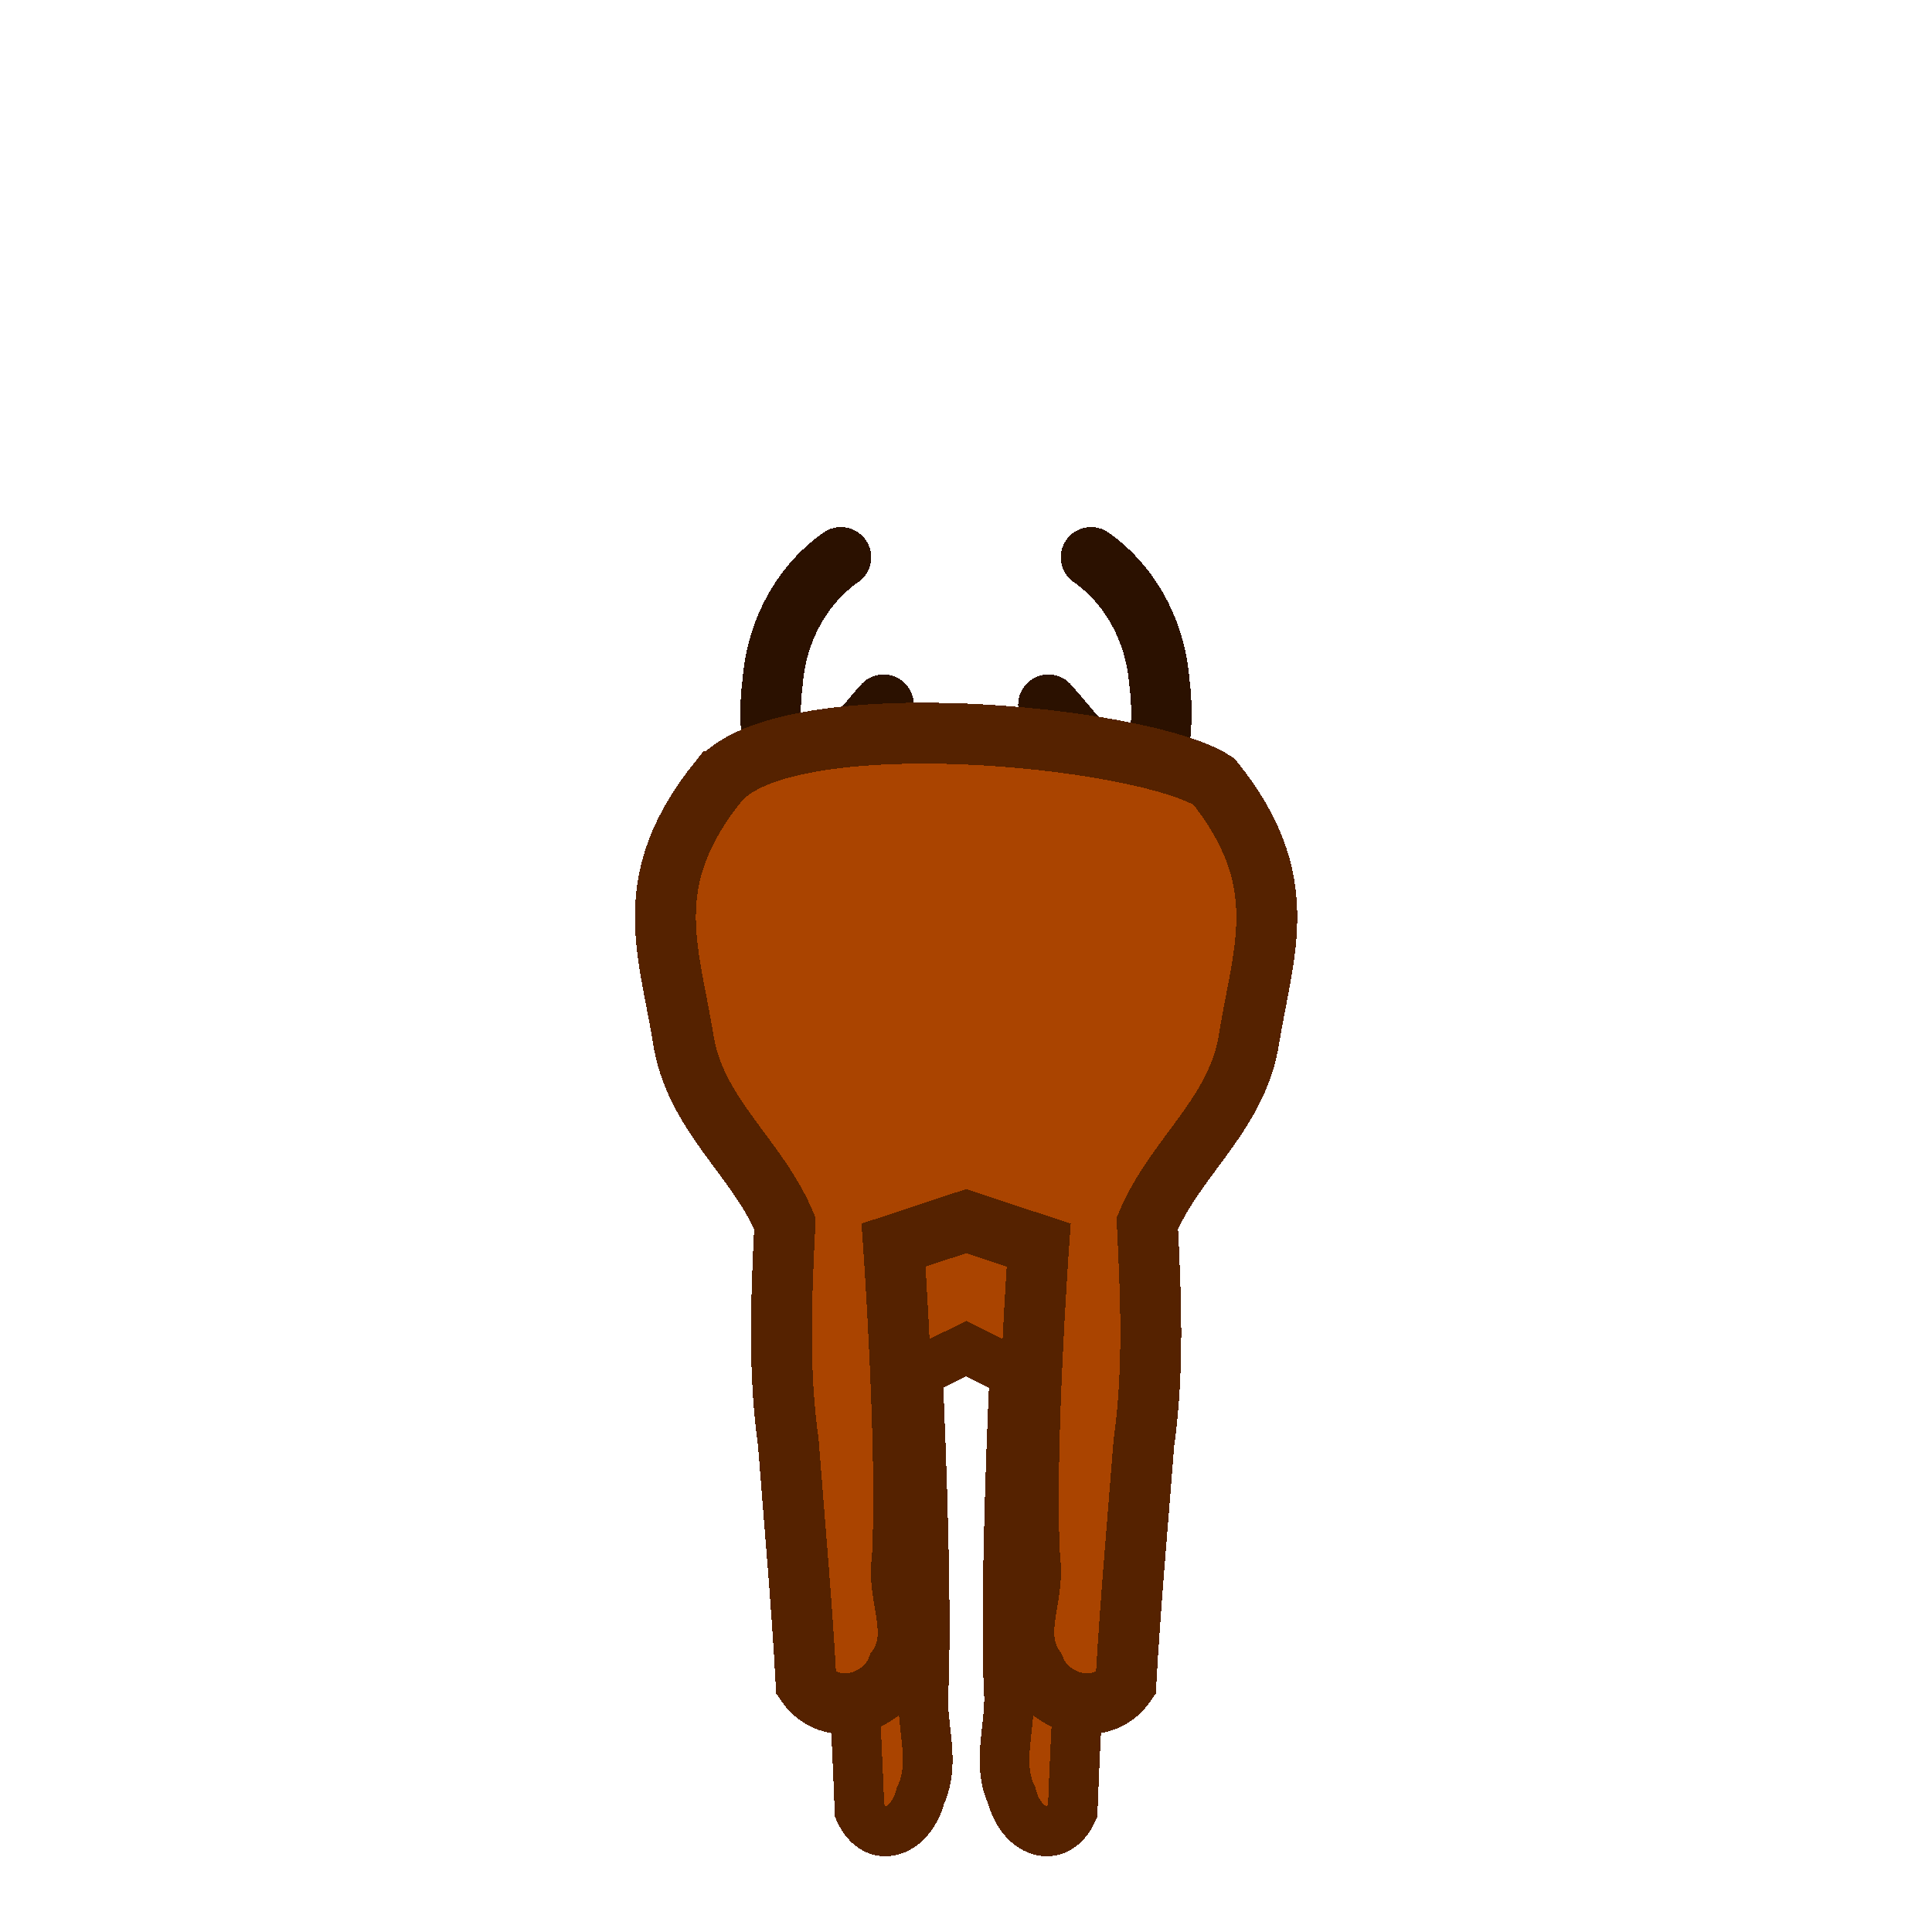
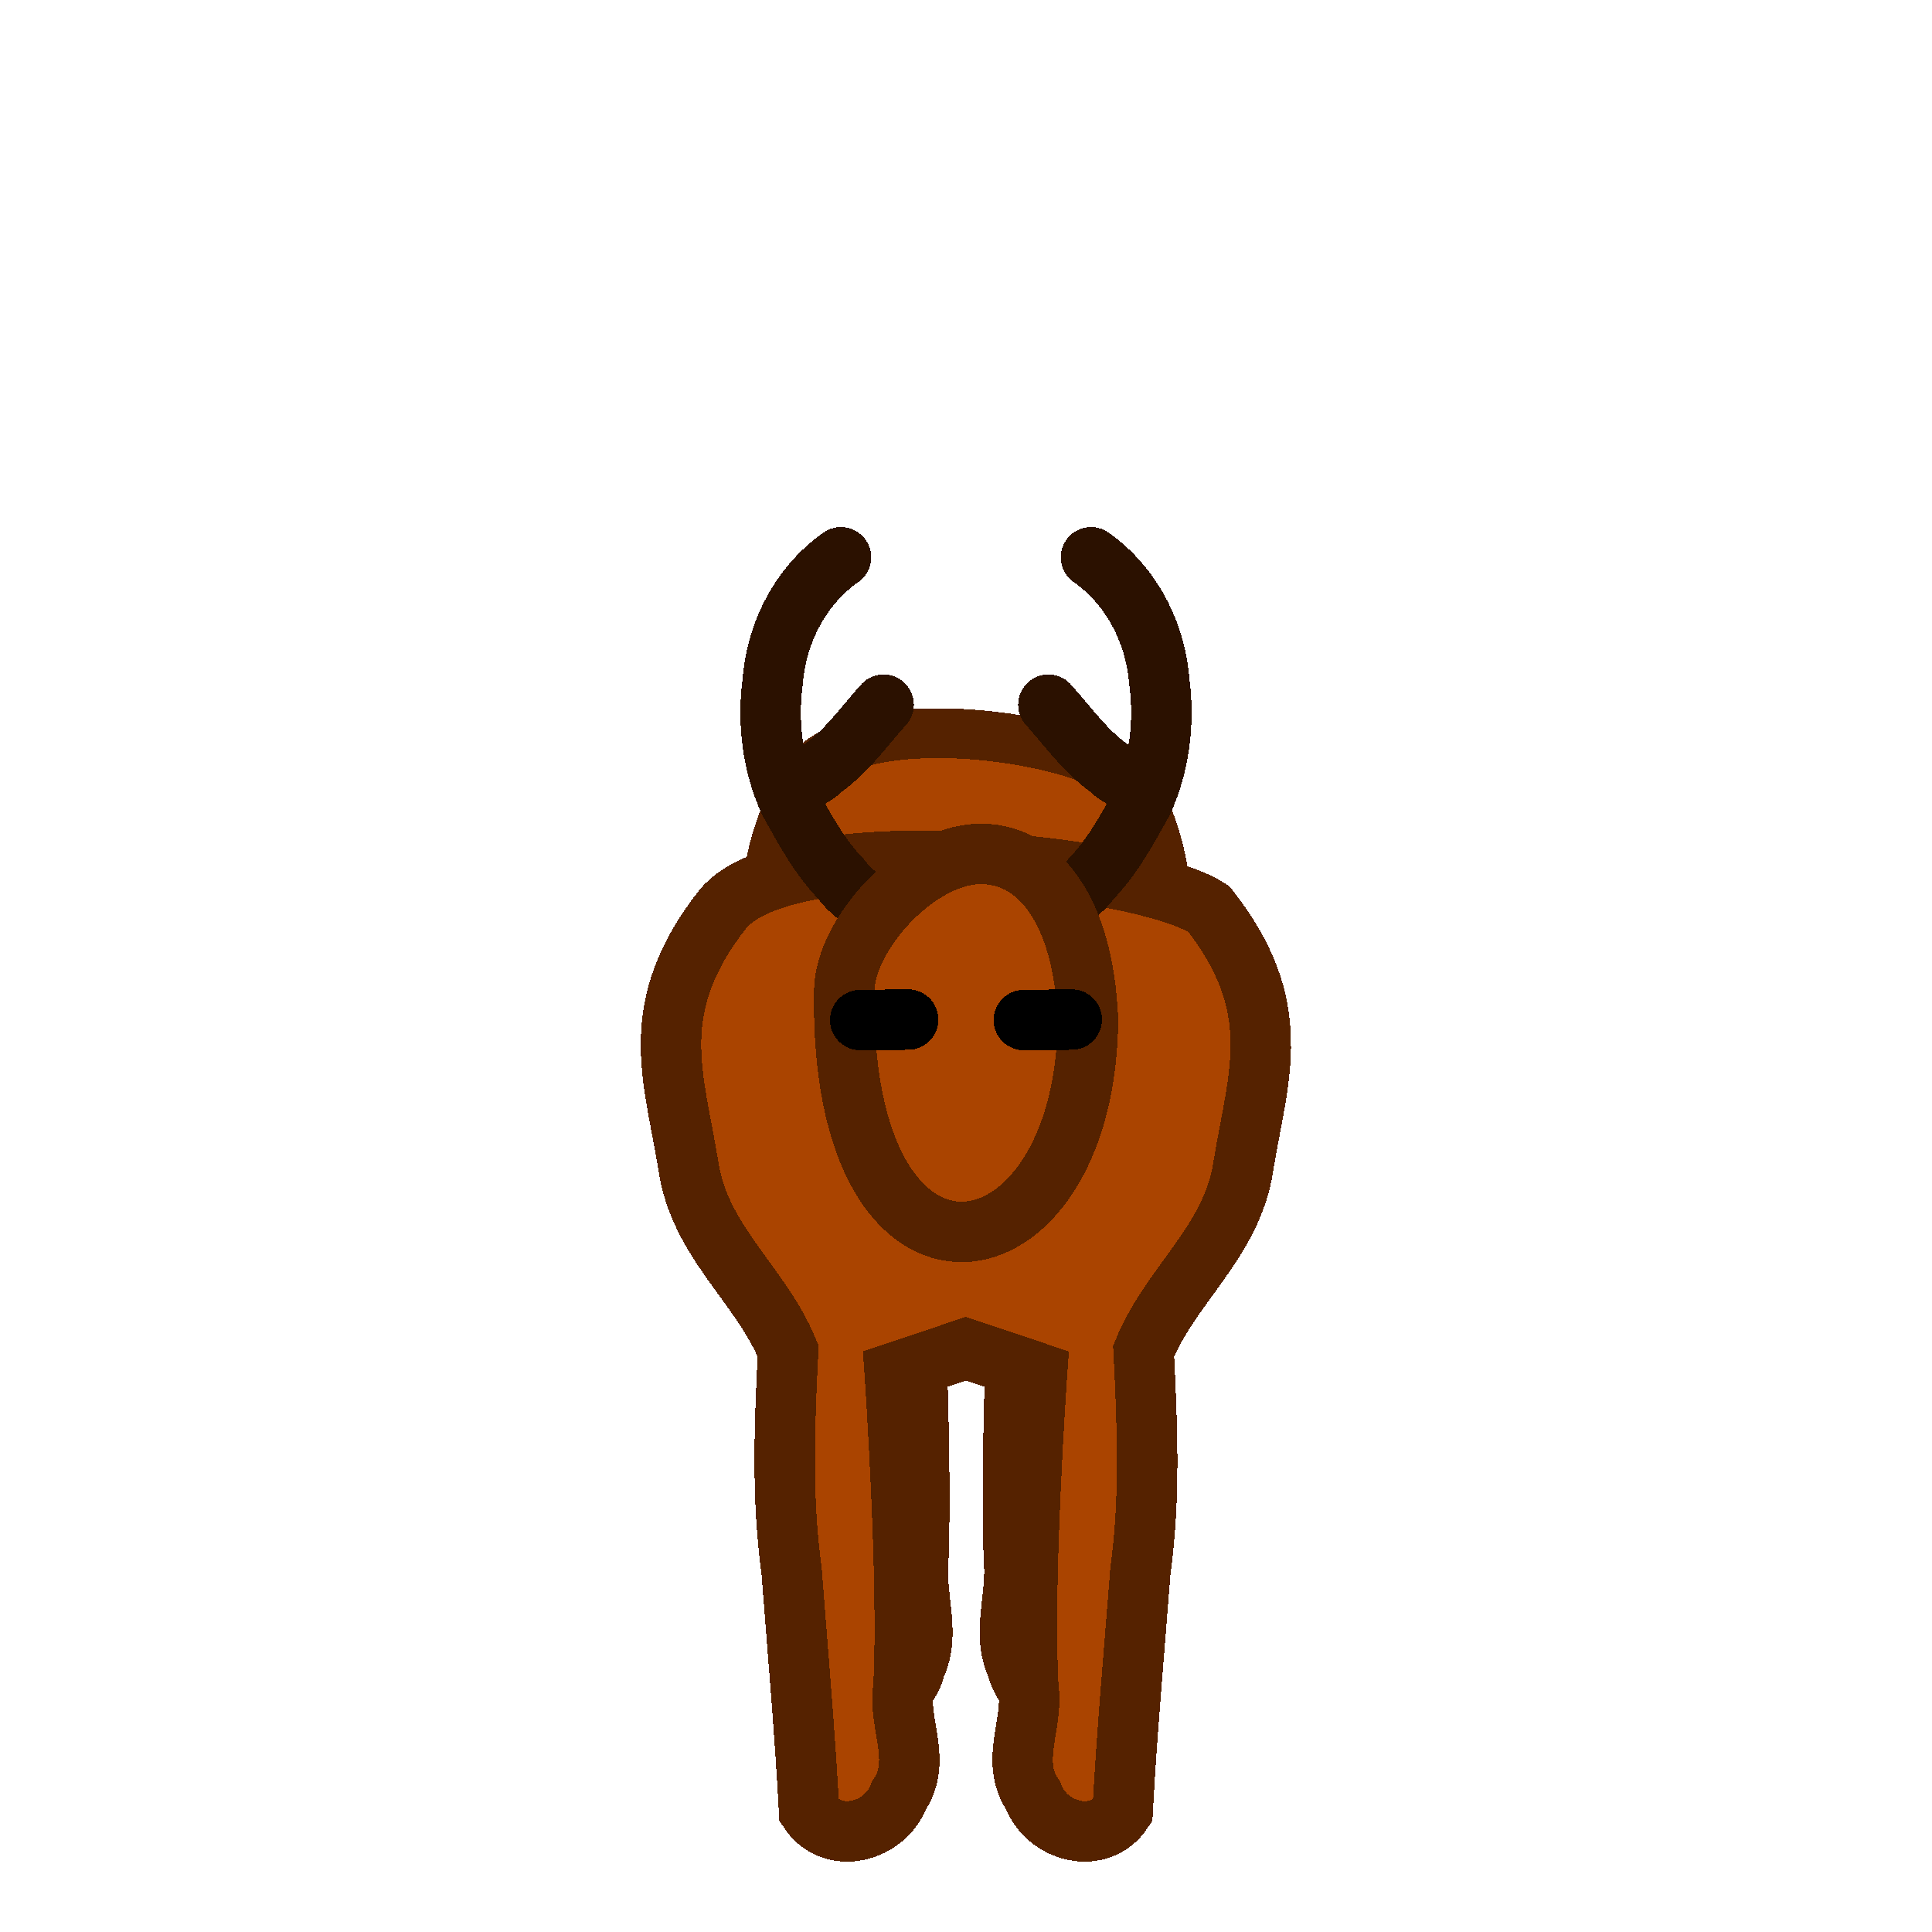
- <svg xmlns="http://www.w3.org/2000/svg" width="32" height="32" viewBox="0 0 8.467 8.467" version="1.1" id="svg8" style="shape-rendering:crispEdges">
+ <svg xmlns="http://www.w3.org/2000/svg" width="32" height="32" viewBox="0 0 8.467 8.467" version="1.1" id="svg8" shape-rendering="crispEdges">
  <defs id="defs2" />
  <g id="layer1" transform="translate(0,-288.5333)">
-     <path style="fill:#aa4400;fill-opacity:1;fill-rule:evenodd;stroke:#552200;stroke-width:0.265px;stroke-linecap:butt;stroke-linejoin:miter;stroke-opacity:1" d="m 4.282,292.276 c -0.266,0.011 -0.578,0.351 -0.582,0.597 -0.026,1.477 1.059,1.304 1.068,0.129 -0.02,-0.486 -0.22,-0.737 -0.486,-0.726 z" id="path5188" />
+     <path style="fill:#aa4400;fill-opacity:1;fill-rule:evenodd;stroke:#552200;stroke-width:0.218px;stroke-linecap:butt;stroke-linejoin:miter;stroke-opacity:1" d="m 3.51,291.958 c -0.23,0.432 -0.147,0.728 -0.103,1.121 0.033,0.337 0.216,0.523 0.298,0.816 -0.011,0.321 -0.02,0.643 0.01,0.962 0.018,0.351 0.039,0.703 0.052,1.054 0.071,0.155 0.226,0.093 0.267,-0.067 0.071,-0.151 -0.002,-0.314 0.014,-0.473 0.018,-0.459 -0.026,-1.381 -0.026,-1.381 l 0.212,-0.105 0.212,0.105 c 0,0 -0.044,0.921 -0.026,1.381 0.016,0.159 -0.057,0.322 0.014,0.473 0.041,0.16 0.196,0.222 0.267,0.067 0.013,-0.352 0.034,-0.703 0.053,-1.054 0.03,-0.319 0.021,-0.641 0.01,-0.962 0.082,-0.294 0.265,-0.48 0.298,-0.816 0.043,-0.393 0.127,-0.689 -0.103,-1.121 -0.205,-0.2 -1.248,-0.354 -1.447,0 z" id="path5212" />
+     <path id="path6910" d="m 3.168,292.517 c -0.339,0.432 -0.216,0.728 -0.152,1.121 0.048,0.337 0.318,0.523 0.438,0.816 -0.016,0.321 -0.029,0.643 0.015,0.962 0.027,0.351 0.058,0.703 0.077,1.054 0.104,0.155 0.333,0.093 0.393,-0.067 0.104,-0.151 -0.004,-0.314 0.02,-0.473 0.026,-0.459 -0.038,-1.381 -0.038,-1.381 l 0.312,-0.105 0.312,0.105 c 0,0 -0.065,0.921 -0.038,1.381 0.024,0.159 -0.083,0.322 0.021,0.473 0.06,0.16 0.288,0.222 0.392,0.067 0.019,-0.352 0.051,-0.703 0.078,-1.054 0.044,-0.319 0.03,-0.641 0.014,-0.962 0.12,-0.294 0.39,-0.48 0.438,-0.816 0.064,-0.393 0.187,-0.689 -0.152,-1.121 -0.302,-0.2 -1.836,-0.354 -2.13,0 z" style="fill:#aa4400;fill-opacity:1;fill-rule:evenodd;stroke:#552200;stroke-width:0.265px;stroke-linecap:butt;stroke-linejoin:miter;stroke-opacity:1" />
    <g id="g5206" transform="translate(1.750502,0.9136041)">
      <path style="fill:none;fill-rule:evenodd;stroke:#2b1100;stroke-width:0.265;stroke-linecap:round;stroke-linejoin:round;stroke-miterlimit:4;stroke-dasharray:none;stroke-opacity:1" d="m 2.122,290.708 c -0.088,0.098 -0.164,0.207 -0.273,0.283 -0.028,0.035 -0.13,0.065 -0.118,0.114 m 0.204,-1.043 c -0.177,0.124 -0.282,0.33 -0.299,0.543 -0.024,0.178 -0.002,0.365 0.073,0.528 0.067,0.121 0.133,0.243 0.23,0.343 0.084,0.115 0.228,0.145 0.351,0.198 0.058,0.012 0.141,0.039 0.193,0.018" id="path891" />
      <path id="path886" d="m 2.844,290.708 c 0.088,0.098 0.164,0.207 0.273,0.283 0.028,0.035 0.13,0.065 0.118,0.114 m -0.204,-1.043 c 0.177,0.124 0.282,0.33 0.299,0.543 0.024,0.178 0.002,0.365 -0.073,0.528 -0.067,0.121 -0.133,0.243 -0.23,0.343 -0.084,0.115 -0.228,0.145 -0.351,0.198 -0.058,0.012 -0.141,0.039 -0.193,0.018" style="fill:none;fill-rule:evenodd;stroke:#2b1100;stroke-width:0.265;stroke-linecap:round;stroke-linejoin:round;stroke-miterlimit:4;stroke-dasharray:none;stroke-opacity:1" />
    </g>
-     <path id="path6910" d="m 3.51,292.517 c -0.23,0.432 -0.147,0.728 -0.103,1.121 0.033,0.337 0.216,0.523 0.298,0.816 -0.011,0.321 -0.02,0.643 0.01,0.962 0.018,0.351 0.039,0.703 0.052,1.054 0.071,0.155 0.226,0.093 0.267,-0.067 0.071,-0.151 -0.002,-0.314 0.014,-0.473 0.018,-0.459 -0.026,-1.381 -0.026,-1.381 l 0.212,-0.105 0.212,0.105 c 0,0 -0.044,0.921 -0.026,1.381 0.016,0.159 -0.057,0.322 0.014,0.473 0.041,0.16 0.196,0.222 0.267,0.067 0.013,-0.352 0.034,-0.703 0.053,-1.054 0.03,-0.319 0.021,-0.641 0.01,-0.962 0.082,-0.294 0.265,-0.48 0.298,-0.816 0.043,-0.393 0.127,-0.689 -0.103,-1.121 -0.205,-0.2 -1.248,-0.354 -1.447,0 z" style="fill:#aa4400;fill-opacity:1;fill-rule:evenodd;stroke:#552200;stroke-width:0.218px;stroke-linecap:butt;stroke-linejoin:miter;stroke-opacity:1" />
-     <path style="fill:#aa4400;fill-opacity:1;fill-rule:evenodd;stroke:#552200;stroke-width:0.267px;stroke-linecap:butt;stroke-linejoin:miter;stroke-opacity:1" d="m 3.148,291.958 c -0.346,0.432 -0.22,0.728 -0.155,1.121 0.049,0.337 0.324,0.523 0.447,0.816 -0.016,0.321 -0.03,0.643 0.015,0.962 0.027,0.351 0.059,0.703 0.078,1.054 0.106,0.155 0.339,0.093 0.4,-0.067 0.106,-0.151 -0.004,-0.314 0.021,-0.473 0.027,-0.459 -0.038,-1.381 -0.038,-1.381 l 0.318,-0.105 0.318,0.105 c 0,0 -0.066,0.921 -0.039,1.381 0.024,0.159 -0.085,0.322 0.021,0.473 0.061,0.16 0.294,0.222 0.4,0.067 0.02,-0.352 0.052,-0.703 0.079,-1.054 0.045,-0.319 0.031,-0.641 0.015,-0.962 0.123,-0.294 0.398,-0.48 0.447,-0.816 0.065,-0.393 0.191,-0.689 -0.155,-1.121 -0.308,-0.2 -1.872,-0.354 -2.171,0 z" id="path5212" />
+     <path style="fill:#aa4400;fill-opacity:1;fill-rule:evenodd;stroke:#552200;stroke-width:0.265px;stroke-linecap:butt;stroke-linejoin:miter;stroke-opacity:1" d="m 4.282,292.276 c -0.266,0.011 -0.578,0.351 -0.582,0.597 -0.026,1.477 1.059,1.304 1.068,0.129 -0.02,-0.486 -0.22,-0.737 -0.486,-0.726 z" id="path5188" />
+     <g id="g5210" transform="translate(-0.7149806,0.9136041)">
+       <path style="fill:none;fill-rule:evenodd;stroke:#000000;stroke-width:0.265px;stroke-linecap:round;stroke-linejoin:round;stroke-opacity:1" d="m 5.202,292.09 0.21,-0.002" id="path5200" />
+       <path id="path5202" d="m 4.485,292.09 0.21,-0.002" style="fill:none;fill-rule:evenodd;stroke:#000000;stroke-width:0.265px;stroke-linecap:round;stroke-linejoin:round;stroke-opacity:1" />
+     </g>
  </g>
</svg>
